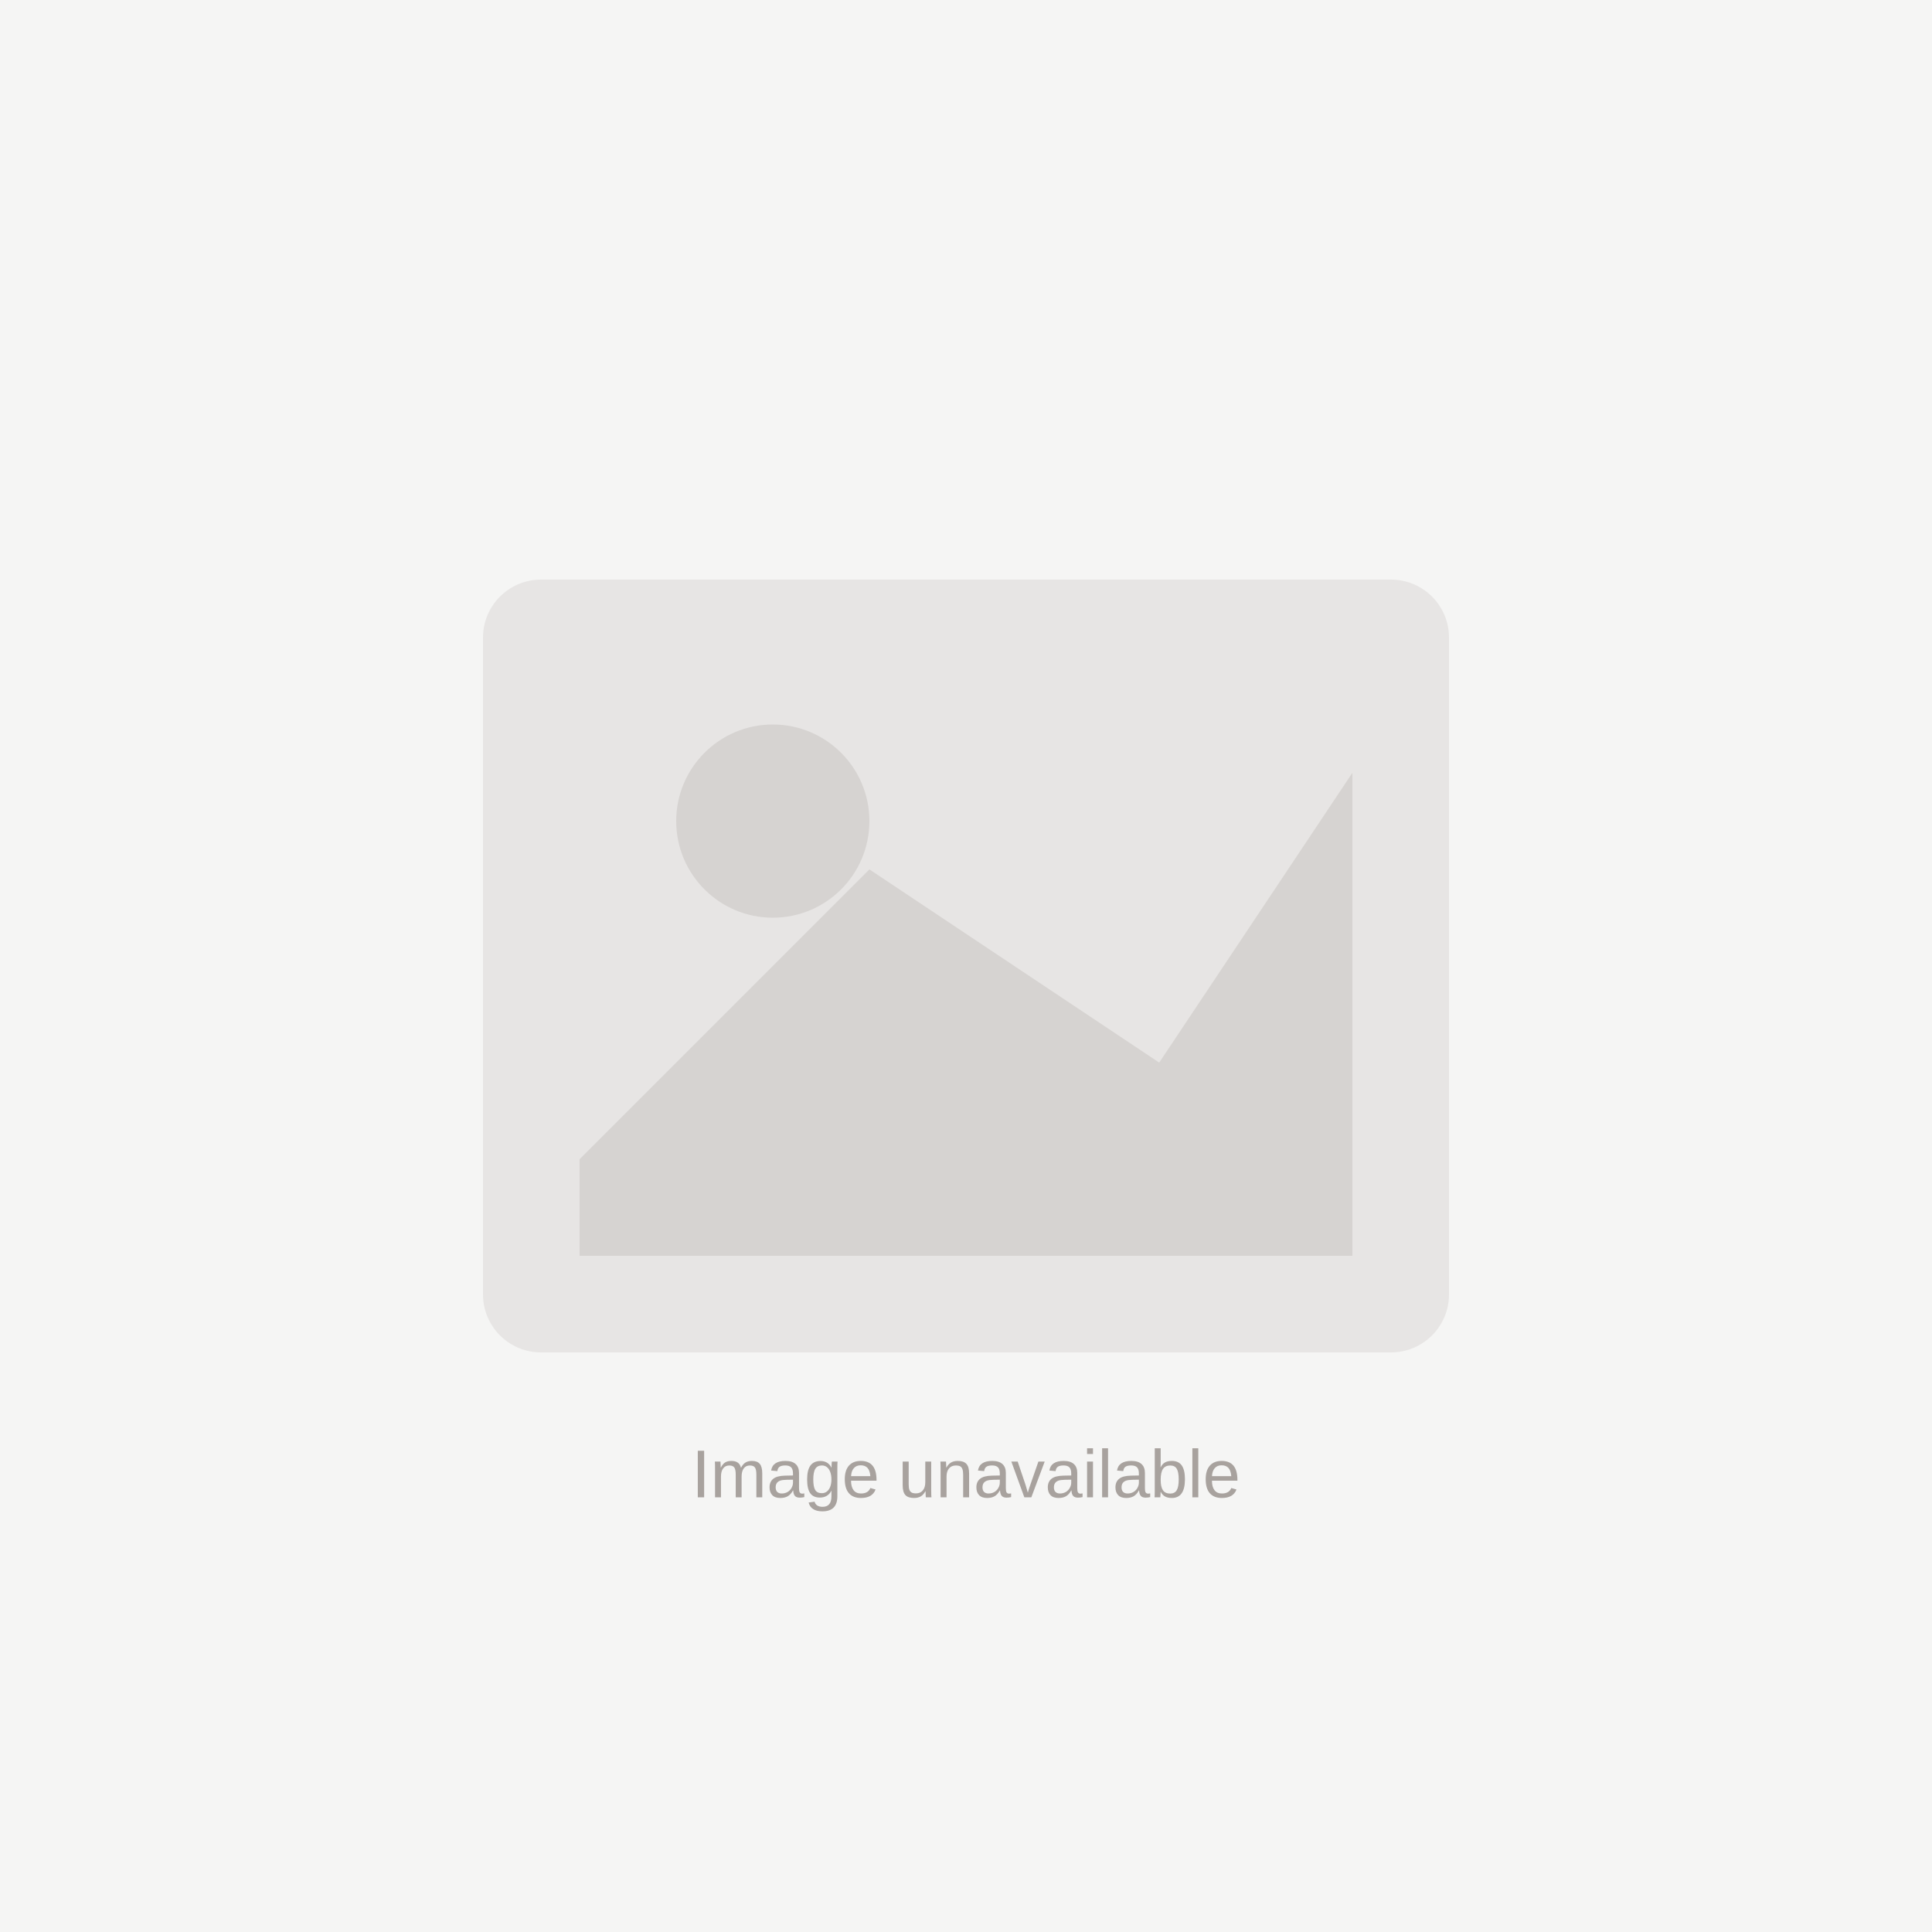
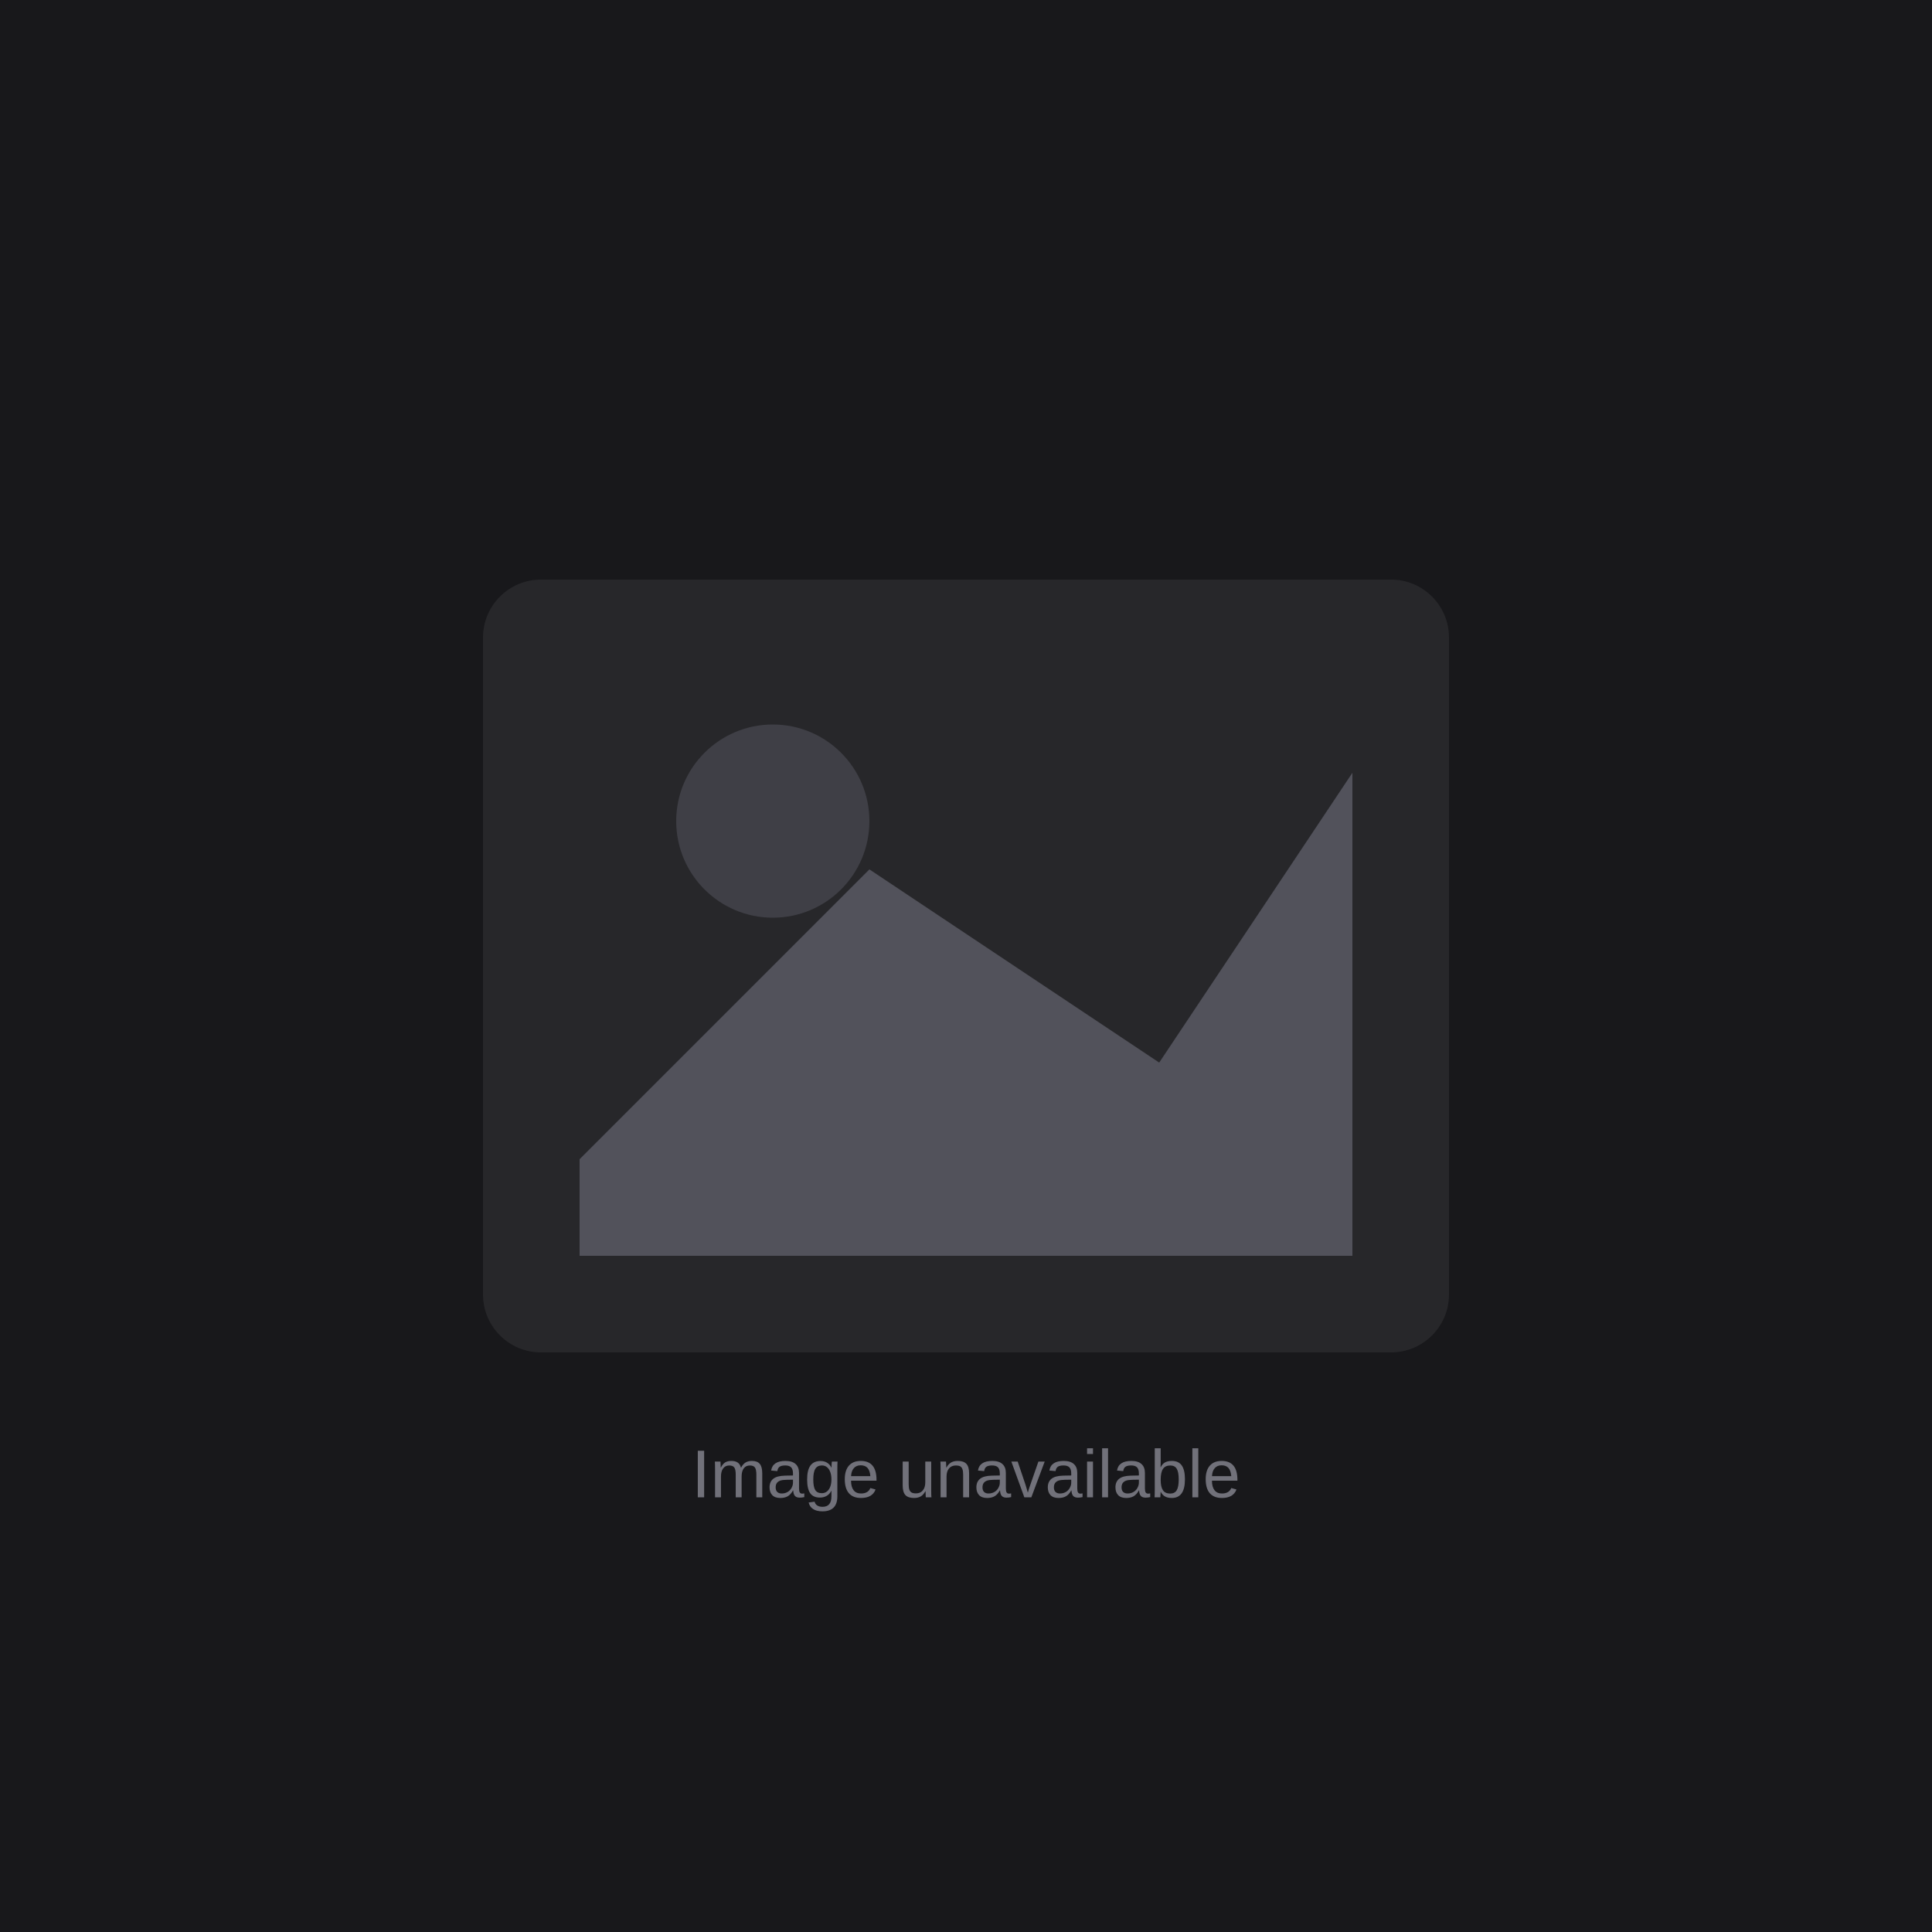
<svg xmlns="http://www.w3.org/2000/svg" width="800" height="800" viewBox="0 0 800 800" fill="none">
-   <rect width="800" height="800" fill="#F5F5F4" />
-   <rect x="200" y="240" width="400" height="320" rx="24" fill="#E7E5E4" />
-   <circle cx="320" cy="340" r="40" fill="#D6D3D1" />
-   <path d="M240 480L360 360L480 440L560 320V520H240V480Z" fill="#D6D3D1" />
-   <text x="400" y="620" text-anchor="middle" fill="#A8A29E" font-family="Arial, sans-serif" font-size="28">Image unavailable</text>
+   <rect width="800" height="800" fill="#18181b" />
+   <rect x="200" y="240" width="400" height="320" rx="24" fill="#27272a" />
+   <circle cx="320" cy="340" r="40" fill="#3f3f46" />
+   <path d="M240 480L360 360L480 440L560 320V520H240V480Z" fill="#52525b" />
+   <text x="400" y="620" text-anchor="middle" fill="#71717a" font-family="Arial, sans-serif" font-size="28">Image unavailable</text>
</svg>
